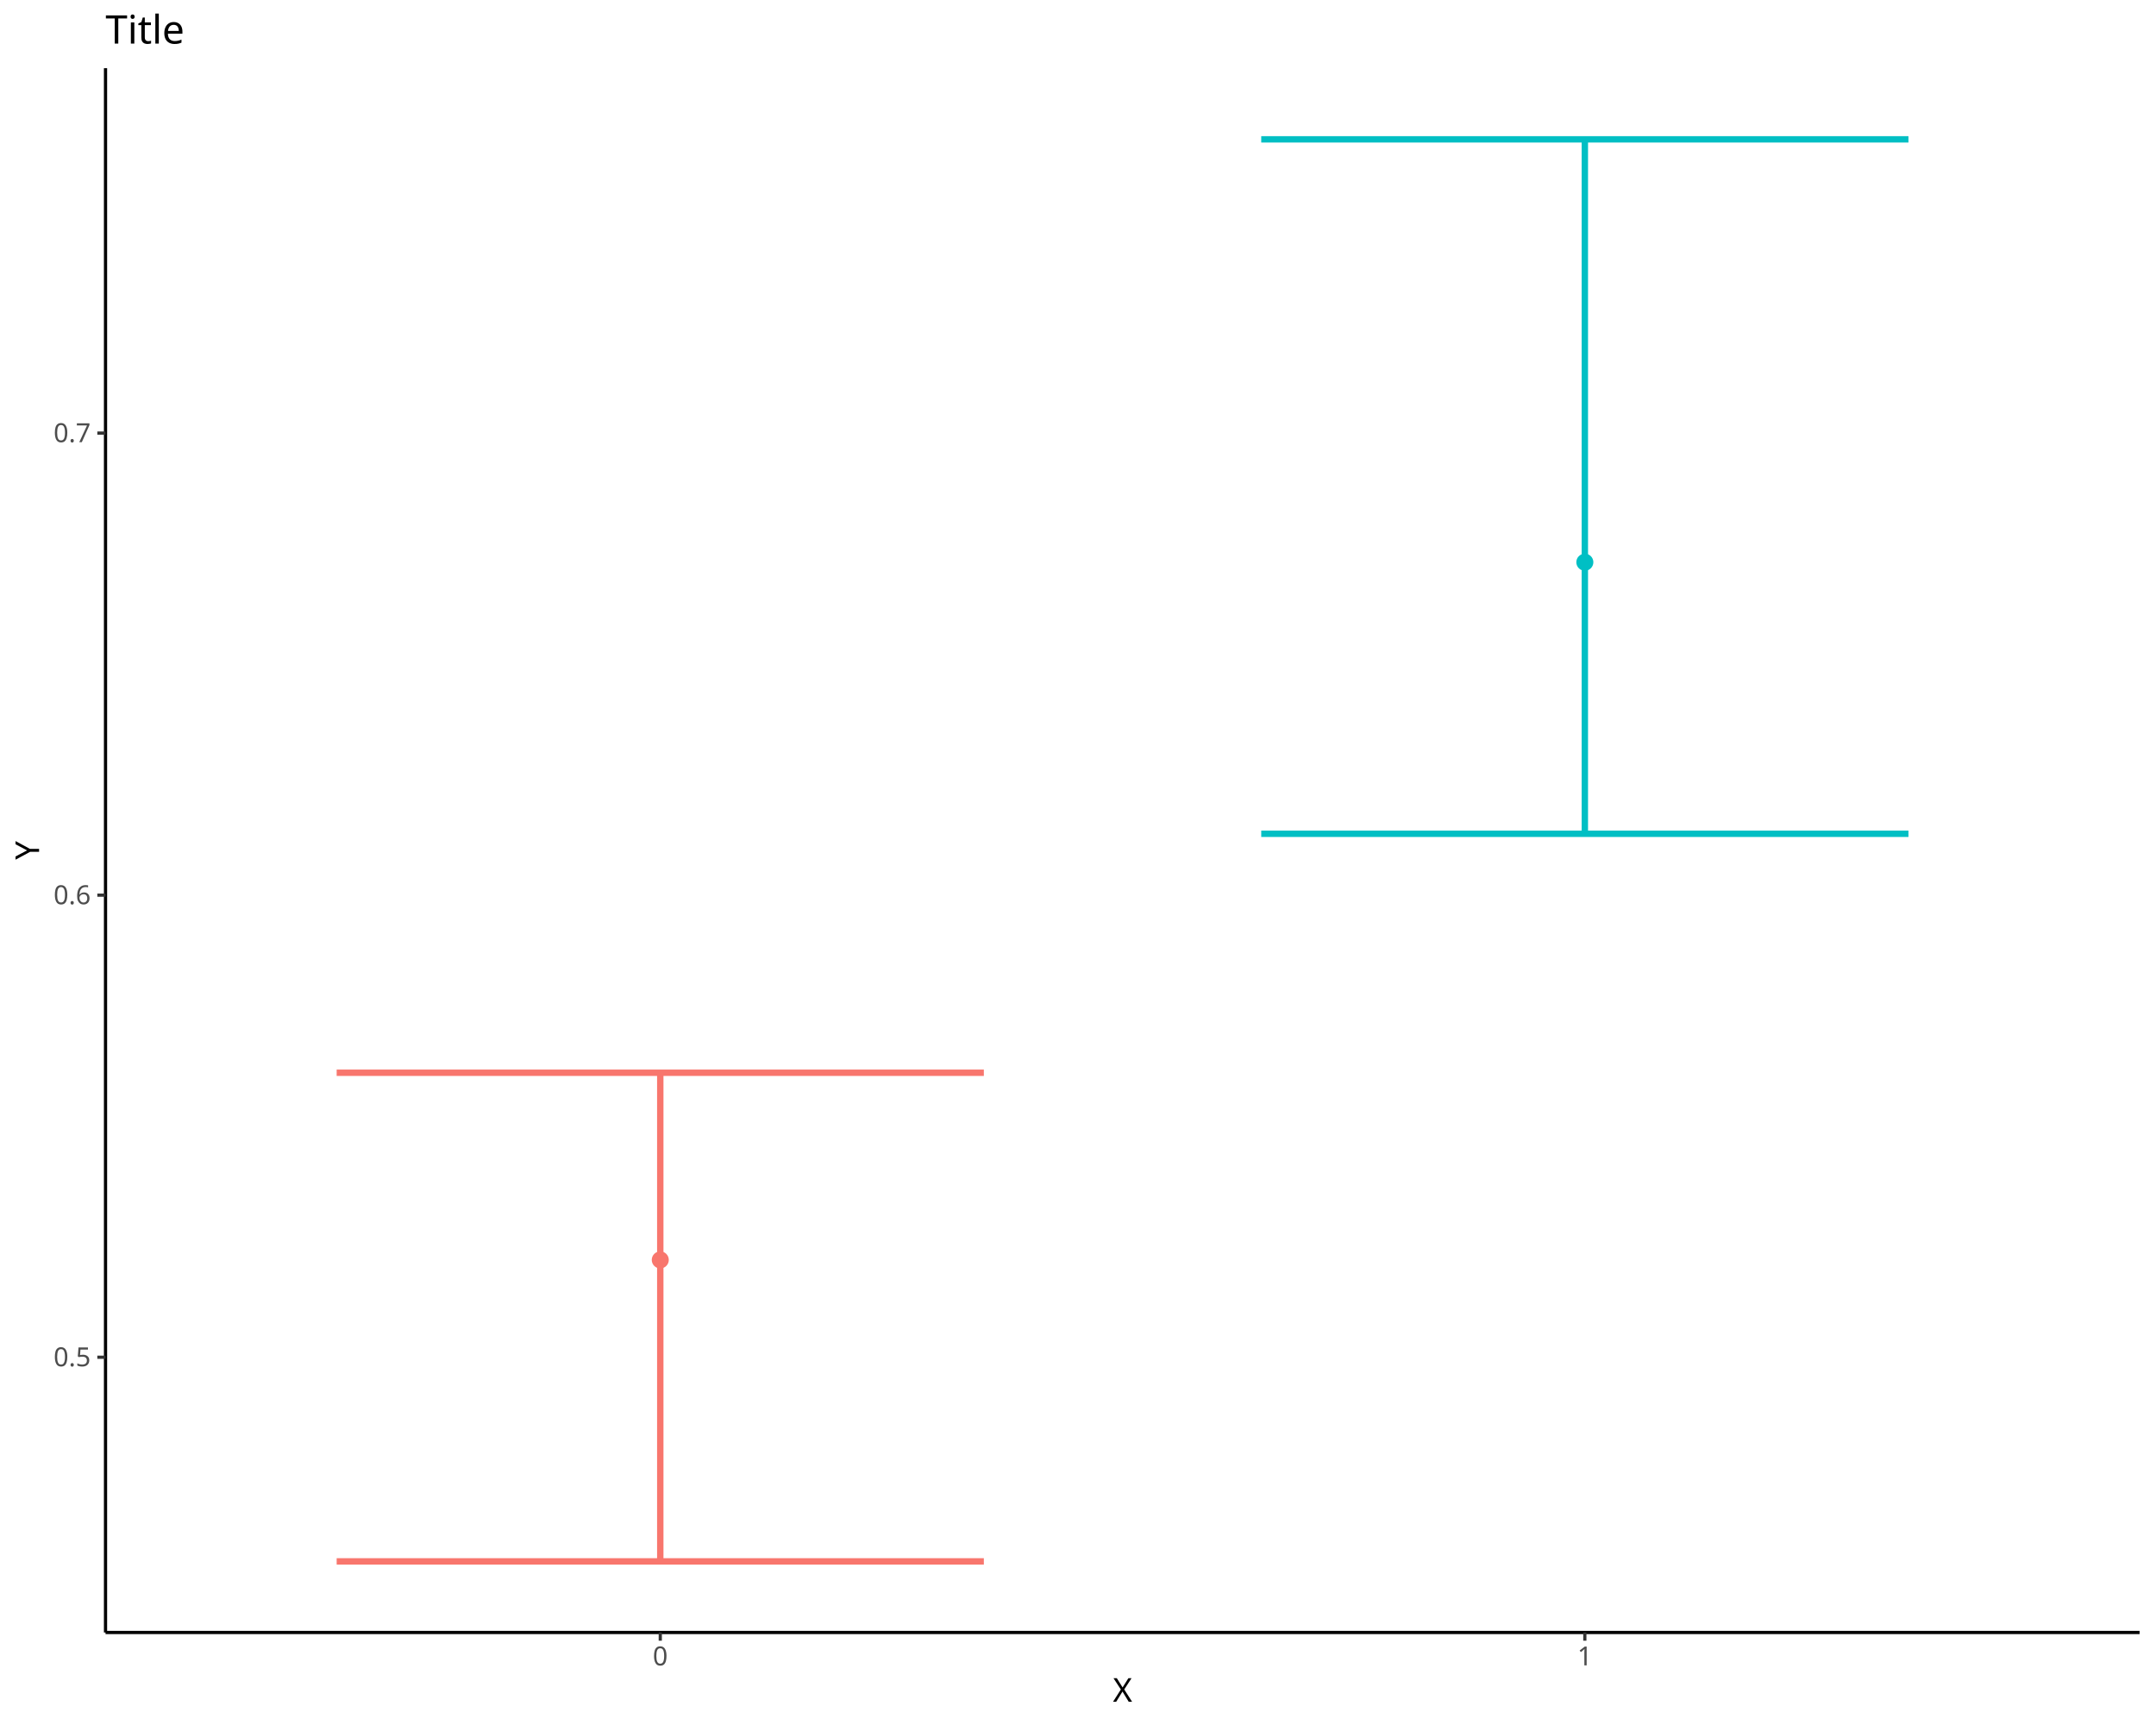
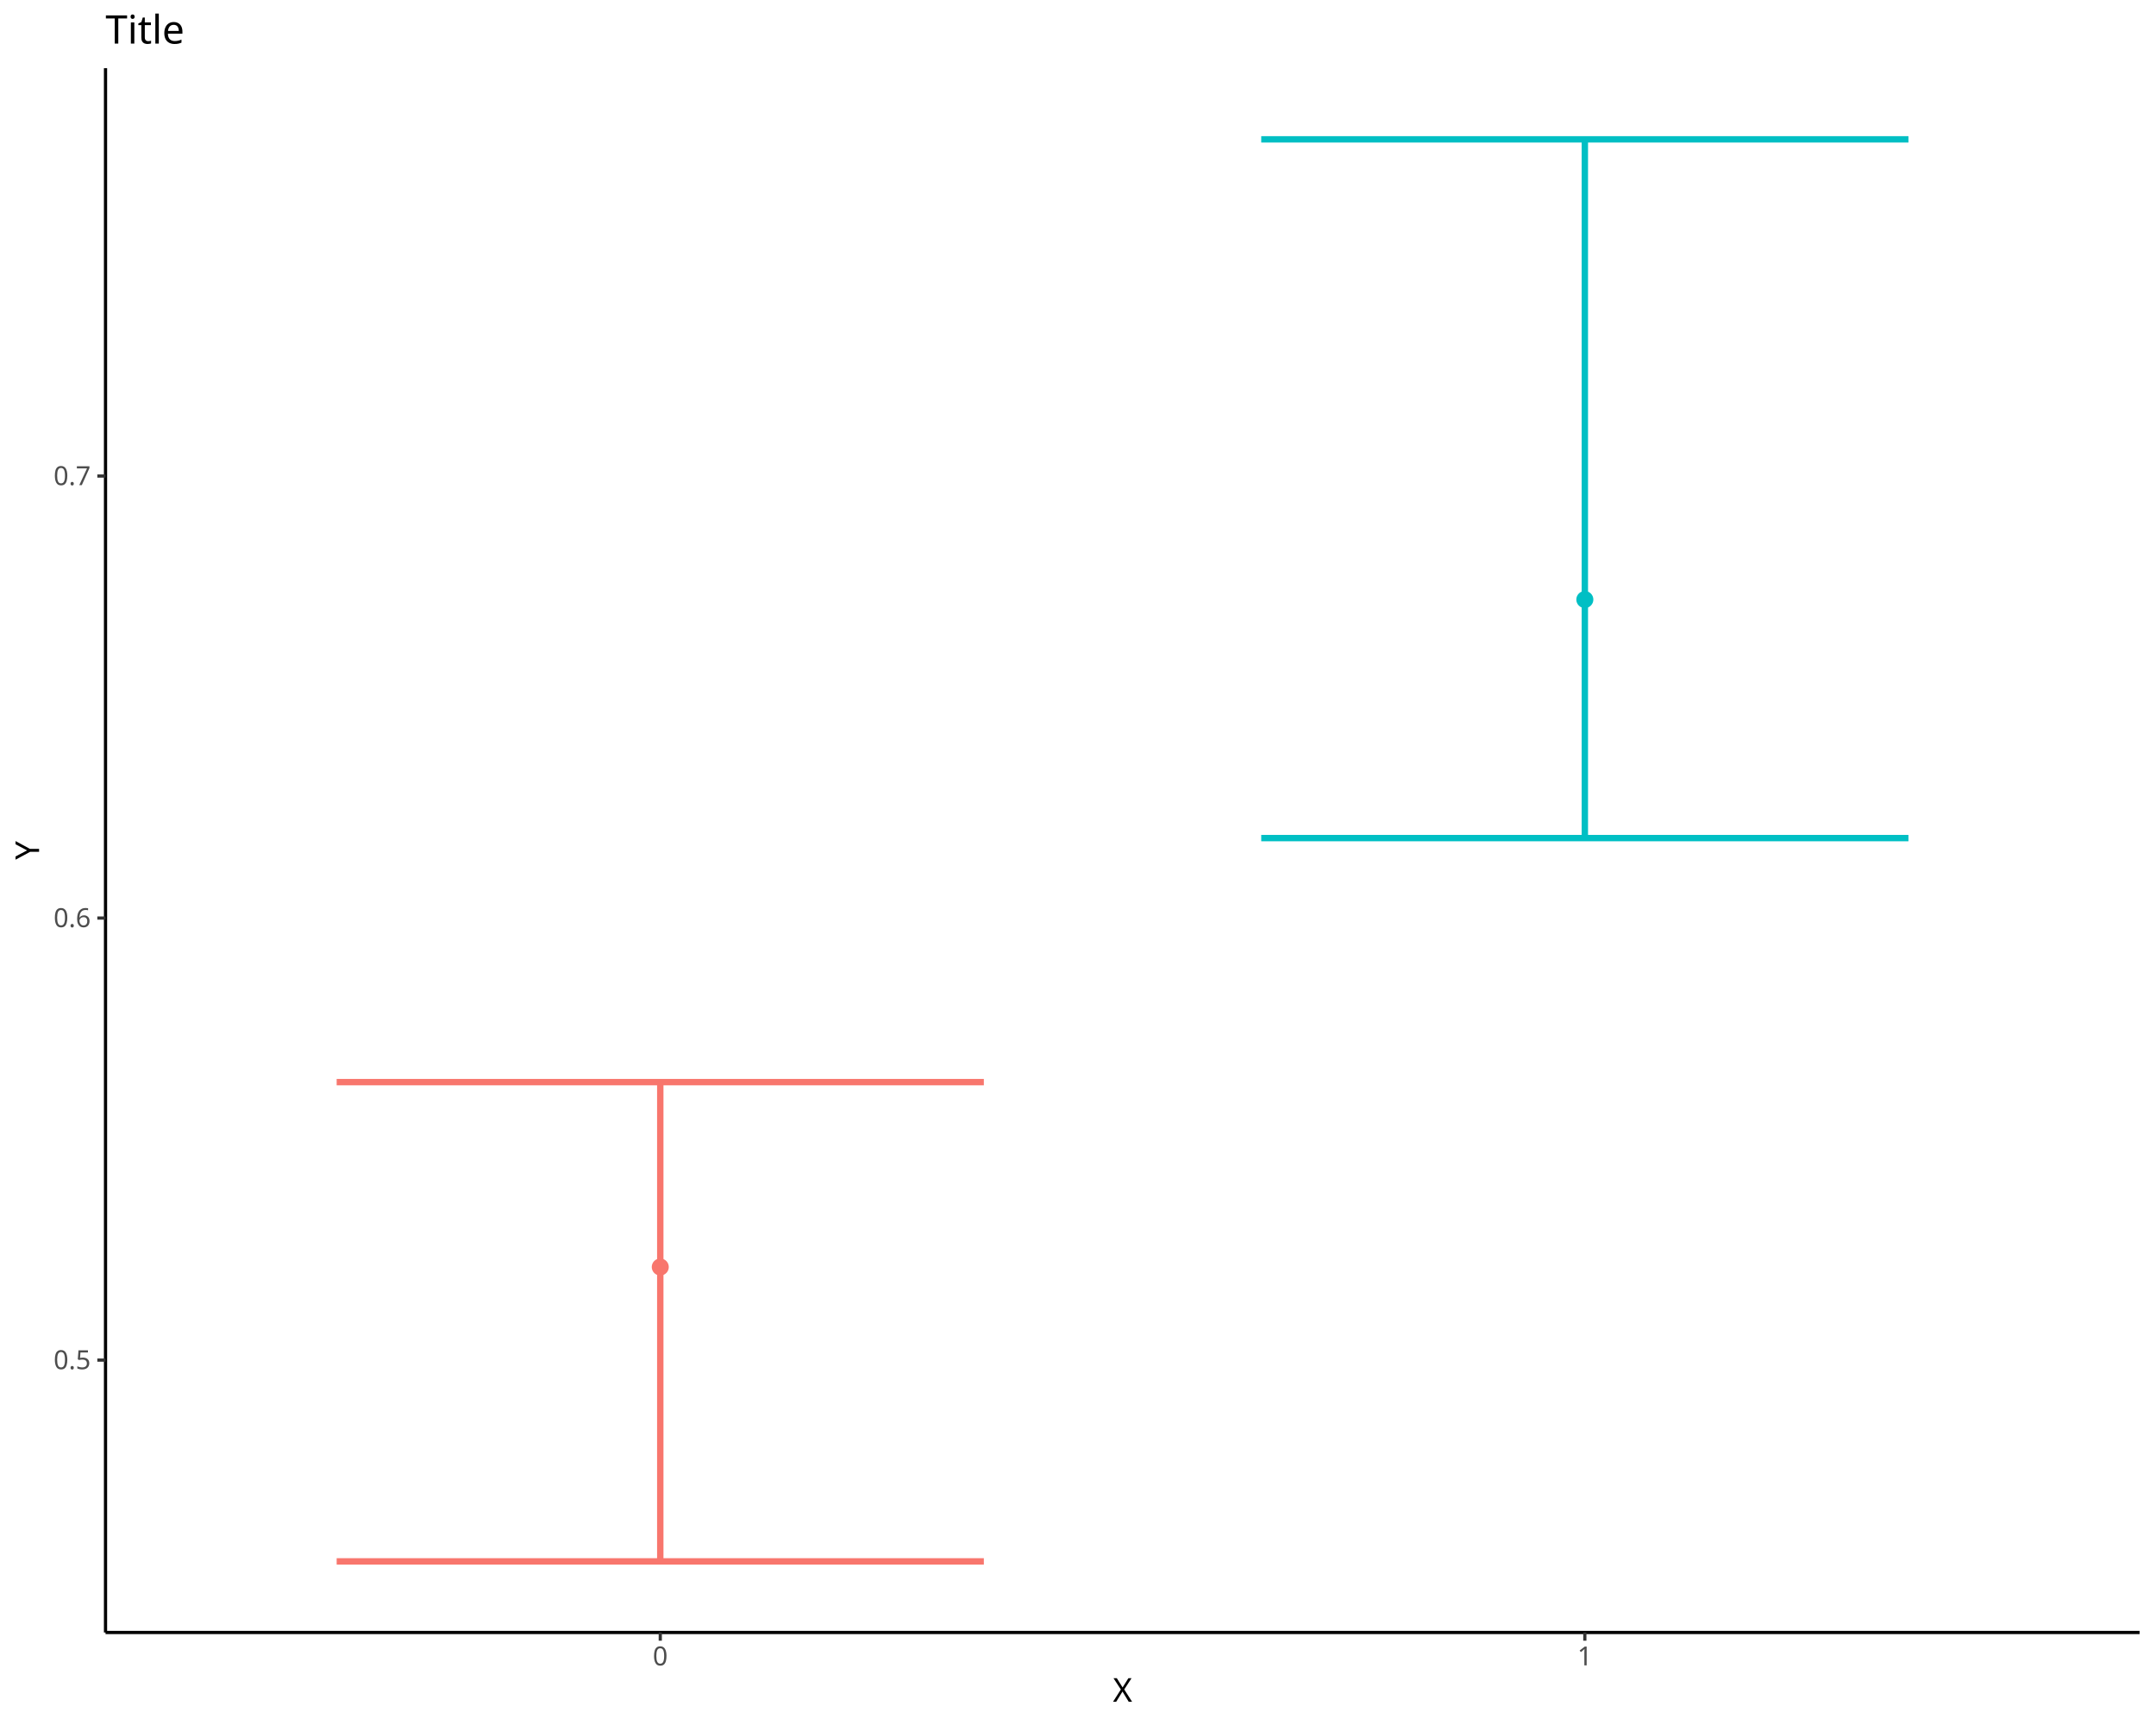
<svg xmlns="http://www.w3.org/2000/svg" class="svglite" data-engine-version="2.0" width="720.00pt" height="576.00pt" viewBox="0 0 720.00 576.00">
  <defs>
    <style type="text/css">
    .svglite line, .svglite polyline, .svglite polygon, .svglite path, .svglite rect, .svglite circle {
      fill: none;
      stroke: #000000;
      stroke-linecap: round;
      stroke-linejoin: round;
      stroke-miterlimit: 10.00;
    }
  </style>
  </defs>
  <rect width="100%" height="100%" style="stroke: none; fill: #FFFFFF;" />
  <defs>
    <clipPath id="cpMC4wMHw3MjAuMDB8MC4wMHw1NzYuMDA=">
      <rect x="0.00" y="0.00" width="720.00" height="576.00" />
    </clipPath>
  </defs>
  <g clip-path="url(#cpMC4wMHw3MjAuMDB8MC4wMHw1NzYuMDA=)">
    <rect x="0.00" y="0.00" width="720.00" height="576.00" style="stroke-width: 1.07; stroke: #FFFFFF; fill: #FFFFFF;" />
  </g>
  <defs>
    <clipPath id="cpMzUuMjR8NzE0LjUyfDIyLjc4fDU0NS4xMQ==">
      <rect x="35.24" y="22.78" width="679.28" height="522.33" />
    </clipPath>
  </defs>
  <g clip-path="url(#cpMzUuMjR8NzE0LjUyfDIyLjc4fDU0NS4xMQ==)">
    <rect x="35.24" y="22.78" width="679.28" height="522.33" style="stroke-width: 1.07; stroke: none; fill: #FFFFFF;" />
-     <polyline points="112.43,358.21 328.56,358.21 " style="stroke-width: 2.13; stroke: #F8766D; stroke-linecap: butt;" />
-     <polyline points="220.50,358.21 220.50,521.37 " style="stroke-width: 2.13; stroke: #F8766D; stroke-linecap: butt;" />
+     <polyline points="112.43,361.34 328.56,361.34 " style="stroke-width: 2.13; stroke: #F8766D; stroke-linecap: butt;" />
+     <polyline points="220.50,361.34 220.50,521.37 " style="stroke-width: 2.13; stroke: #F8766D; stroke-linecap: butt;" />
    <polyline points="112.43,521.37 328.56,521.37 " style="stroke-width: 2.13; stroke: #F8766D; stroke-linecap: butt;" />
    <polyline points="421.19,46.53 637.33,46.53 " style="stroke-width: 2.13; stroke: #00BFC4; stroke-linecap: butt;" />
-     <polyline points="529.26,46.53 529.26,278.40 " style="stroke-width: 2.13; stroke: #00BFC4; stroke-linecap: butt;" />
-     <polyline points="421.19,278.40 637.33,278.40 " style="stroke-width: 2.13; stroke: #00BFC4; stroke-linecap: butt;" />
-     <circle cx="220.50" cy="420.70" r="2.49" style="stroke-width: 0.71; stroke: #F8766D; fill: #F8766D;" />
-     <circle cx="529.26" cy="187.73" r="2.49" style="stroke-width: 0.71; stroke: #00BFC4; fill: #00BFC4;" />
+     <polyline points="529.26,46.53 529.26,279.85 " style="stroke-width: 2.13; stroke: #00BFC4; stroke-linecap: butt;" />
+     <polyline points="421.19,279.85 637.33,279.85 " style="stroke-width: 2.13; stroke: #00BFC4; stroke-linecap: butt;" />
+     <circle cx="220.50" cy="423.07" r="2.49" style="stroke-width: 0.71; stroke: #F8766D; fill: #F8766D;" />
+     <circle cx="529.26" cy="200.20" r="2.49" style="stroke-width: 0.71; stroke: #00BFC4; fill: #00BFC4;" />
  </g>
  <g clip-path="url(#cpMC4wMHw3MjAuMDB8MC4wMHw1NzYuMDA=)">
    <polyline points="35.24,545.11 35.24,22.78 " style="stroke-width: 1.07; stroke-linecap: butt;" />
-     <text x="30.31" y="456.22" text-anchor="end" style="font-size: 8.80px; fill: #4D4D4D; font-family: sans;" textLength="12.23px" lengthAdjust="spacingAndGlyphs">0.5</text>
-     <text x="30.31" y="301.93" text-anchor="end" style="font-size: 8.80px; fill: #4D4D4D; font-family: sans;" textLength="12.23px" lengthAdjust="spacingAndGlyphs">0.6</text>
-     <text x="30.31" y="147.64" text-anchor="end" style="font-size: 8.80px; fill: #4D4D4D; font-family: sans;" textLength="12.23px" lengthAdjust="spacingAndGlyphs">0.7</text>
-     <polyline points="32.50,453.19 35.24,453.19 " style="stroke-width: 1.07; stroke: #333333; stroke-linecap: butt;" />
-     <polyline points="32.50,298.90 35.24,298.90 " style="stroke-width: 1.07; stroke: #333333; stroke-linecap: butt;" />
-     <polyline points="32.50,144.61 35.24,144.61 " style="stroke-width: 1.07; stroke: #333333; stroke-linecap: butt;" />
+     <text x="30.31" y="457.18" text-anchor="end" style="font-size: 8.80px; fill: #4D4D4D; font-family: sans;" textLength="12.23px" lengthAdjust="spacingAndGlyphs">0.5</text>
+     <text x="30.31" y="309.58" text-anchor="end" style="font-size: 8.80px; fill: #4D4D4D; font-family: sans;" textLength="12.23px" lengthAdjust="spacingAndGlyphs">0.6</text>
+     <text x="30.31" y="161.98" text-anchor="end" style="font-size: 8.80px; fill: #4D4D4D; font-family: sans;" textLength="12.23px" lengthAdjust="spacingAndGlyphs">0.7</text>
+     <polyline points="32.50,454.15 35.24,454.15 " style="stroke-width: 1.07; stroke: #333333; stroke-linecap: butt;" />
+     <polyline points="32.50,306.55 35.24,306.55 " style="stroke-width: 1.07; stroke: #333333; stroke-linecap: butt;" />
+     <polyline points="32.50,158.95 35.24,158.95 " style="stroke-width: 1.07; stroke: #333333; stroke-linecap: butt;" />
    <polyline points="35.24,545.11 714.52,545.11 " style="stroke-width: 1.07; stroke-linecap: butt;" />
    <polyline points="220.50,547.85 220.50,545.11 " style="stroke-width: 1.07; stroke: #333333; stroke-linecap: butt;" />
    <polyline points="529.26,547.85 529.26,545.11 " style="stroke-width: 1.07; stroke: #333333; stroke-linecap: butt;" />
    <text x="220.50" y="556.10" text-anchor="middle" style="font-size: 8.80px; fill: #4D4D4D; font-family: sans;" textLength="4.89px" lengthAdjust="spacingAndGlyphs">0</text>
    <text x="529.26" y="556.10" text-anchor="middle" style="font-size: 8.80px; fill: #4D4D4D; font-family: sans;" textLength="4.89px" lengthAdjust="spacingAndGlyphs">1</text>
    <text x="374.88" y="568.24" text-anchor="middle" style="font-size: 11.00px; font-family: sans;" textLength="7.34px" lengthAdjust="spacingAndGlyphs">X</text>
    <text transform="translate(13.05,283.95) rotate(-90)" text-anchor="middle" style="font-size: 11.00px; font-family: sans;" textLength="7.34px" lengthAdjust="spacingAndGlyphs">Y</text>
    <text x="35.24" y="14.56" style="font-size: 13.20px; font-family: sans;" textLength="24.93px" lengthAdjust="spacingAndGlyphs">Title</text>
  </g>
</svg>
